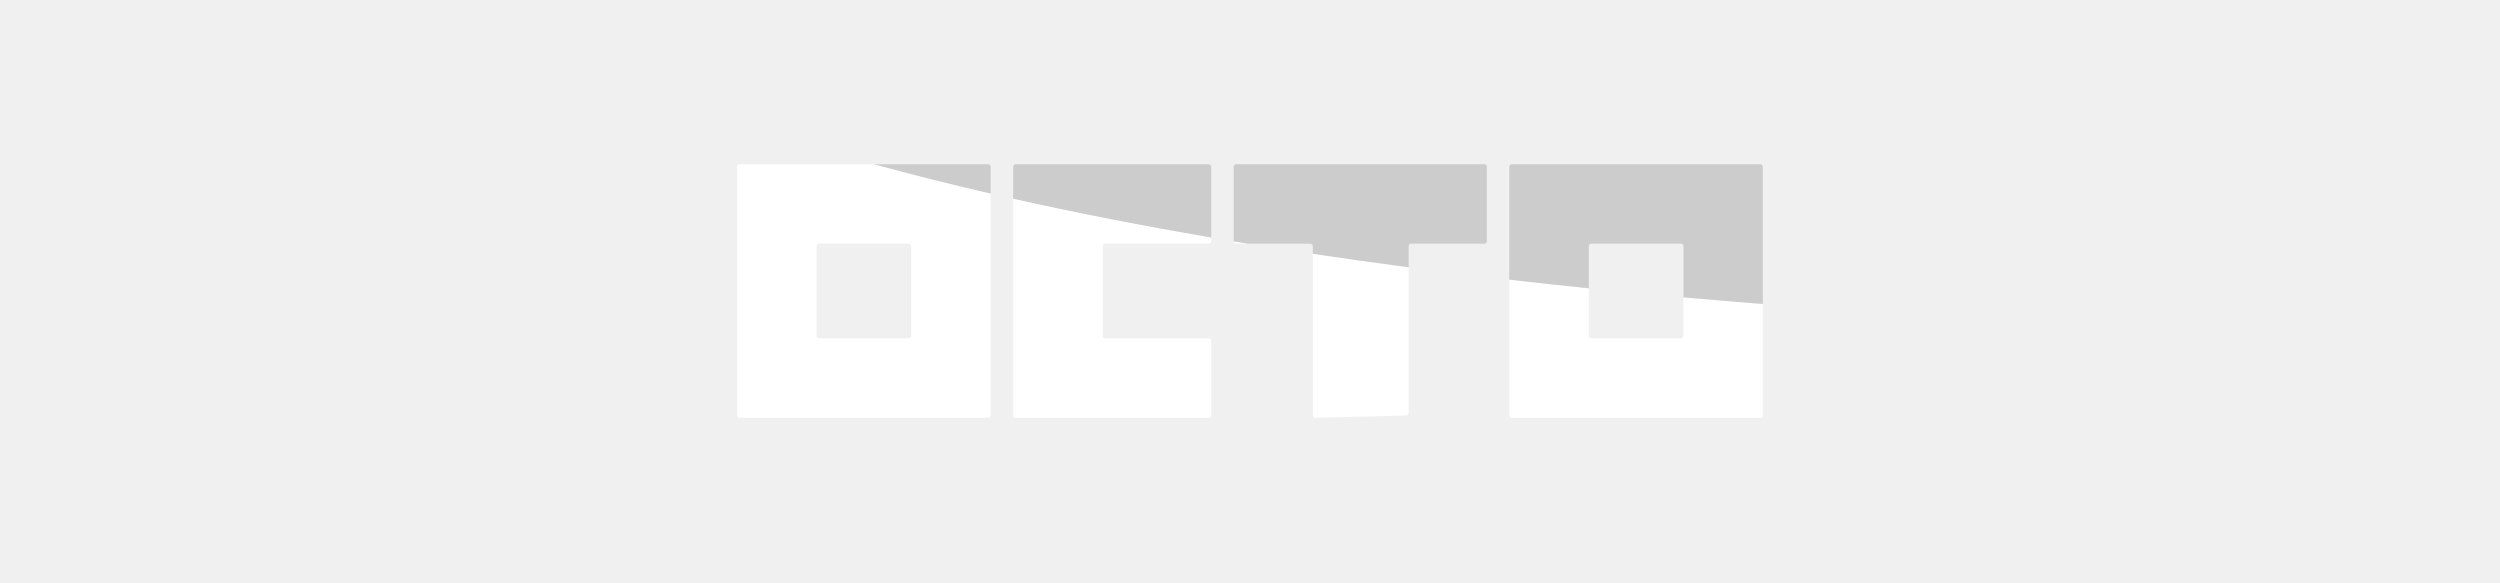
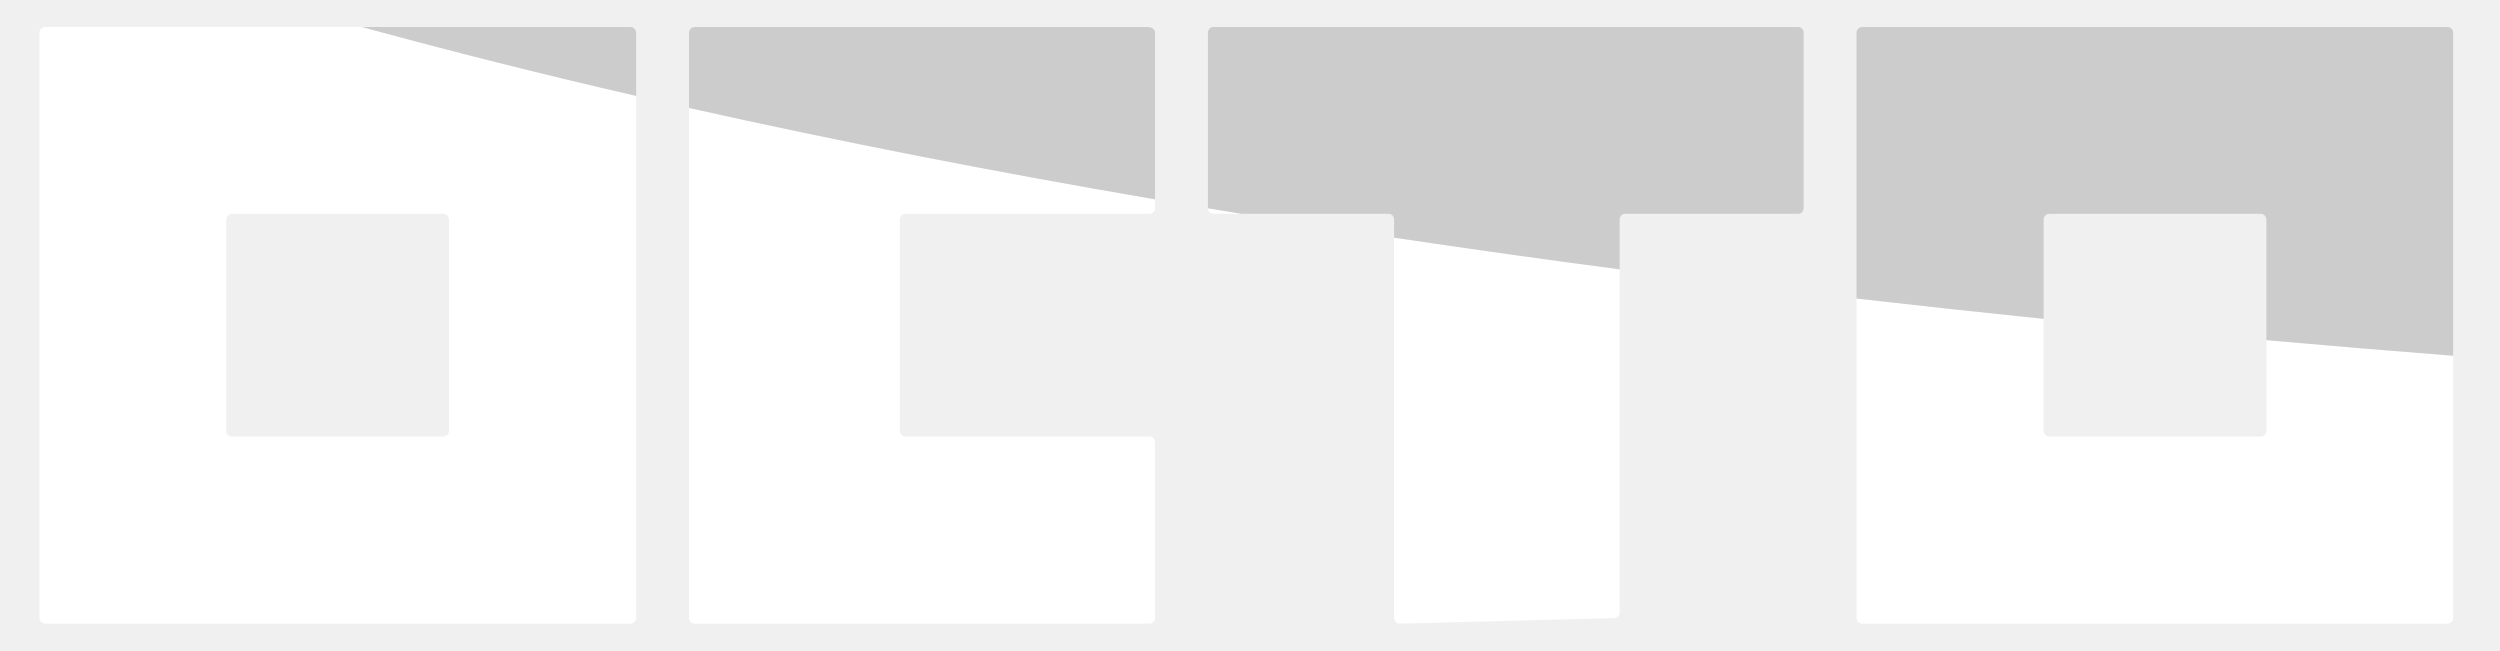
- <svg xmlns="http://www.w3.org/2000/svg" id="Layer_2" data-name="Layer 2" viewBox="0 0 3435.7 800">
+ <svg xmlns="http://www.w3.org/2000/svg" id="Layer_2" data-name="Layer 2" viewBox="990 210 1460 380">
  <defs>
    <style>
      .cls-1 {
        fill: none;
      }

      .cls-2 {
        fill: #ccc;
      }

      .cls-3 {
        fill: #fff;
      }
    </style>
  </defs>
  <rect class="cls-1" x="1122.14" y="334.86" width="130.08" height="130.08" rx="3.37" ry="3.37" />
  <path class="cls-1" d="M2186.85,464.95h123.34c1.87,0,3.37-1.5,3.37-3.37v-52.92c-42.69-3.8-86.11-7.93-130.08-12.44v65.37c0,1.87,1.5,3.37,3.37,3.37Z" />
  <path class="cls-3" d="M1392.38,570.85c0,1.87,1.5,3.37,3.37,3.37h265.42c1.87,0,3.37-1.5,3.37-3.37v-102.53c0-1.87-1.5-3.37-3.37-3.37h-142.27c-1.87,0-3.37-1.5-3.37-3.37v-123.34c0-1.87,1.5-3.37,3.37-3.37h142.27c1.87,0,3.37-1.5,3.37-3.37v-5.07c-91.83-15.73-183.05-33.43-272.17-53.37v297.8Z" />
  <path class="cls-3" d="M1698.56,334.86h16.54c-6.55-1.07-13.1-2.15-19.64-3.23.07,1.8,1.41,3.23,3.11,3.23Z" />
  <path class="cls-3" d="M1804.14,570.85c0,1.87,1.39,3.37,3.13,3.37l125.48-3.25c1.74,0,3.13-1.5,3.13-3.37v-200.29c-43.77-5.77-87.74-11.94-131.74-18.52v222.07Z" />
  <path class="cls-3" d="M1016.42,225.77c-1.87,0-3.37,1.5-3.37,3.37v341.71c0,1.87,1.5,3.37,3.37,3.37h341.71c1.87,0,3.37-1.5,3.37-3.37v-304.83c-54.34-12.55-107.82-25.95-160.1-40.25h-184.98ZM1252.22,338.24v123.34c0,1.87-1.5,3.37-3.37,3.37h-123.34c-1.87,0-3.37-1.5-3.37-3.37v-123.34c0-1.87,1.5-3.37,3.37-3.37h123.34c1.87,0,3.37,1.5,3.37,3.37Z" />
  <path class="cls-1" d="M2419.28,225.77h-341.71c-1.87,0-3.37,1.5-3.37,3.37v155.19c36.73,4.22,73.19,8.17,109.28,11.87v65.37c0,1.87,1.5,3.37,3.37,3.37h123.34c1.87,0,3.37-1.5,3.37-3.37v-52.92c36.96,3.29,73.36,6.32,109.09,9.11v-188.62c0-1.87-1.5-3.37-3.37-3.37Z" />
  <path class="cls-3" d="M2313.56,461.57c0,1.87-1.5,3.37-3.37,3.37h-123.34c-1.87,0-3.37-1.5-3.37-3.37v-65.37c-36.09-3.7-72.55-7.65-109.28-11.87v186.51c0,1.87,1.5,3.37,3.37,3.37h341.71c1.87,0,3.37-1.5,3.37-3.37v-153.09c-35.74-2.8-72.13-5.83-109.09-9.11v52.92Z" />
  <path class="cls-2" d="M1661.17,225.96v-.19h-265.42c-1.87,0-3.37,1.5-3.37,3.37v43.9c89.11,19.94,180.33,37.64,272.17,53.37v-97.08c0-1.87-1.5-3.37-3.37-3.37Z" />
  <path class="cls-2" d="M1939.02,334.86h101.17c1.74,0,3.13-1.5,3.13-3.37v-102.34c0-1.87-1.39-3.37-3.13-3.37h-341.63c-1.74,0-3.13,1.5-3.13,3.37v102.34s.02.09.03.14c6.55,1.09,13.09,2.17,19.64,3.23h85.91c1.74,0,3.13,1.5,3.13,3.37v10.55c44.01,6.59,87.97,12.76,131.74,18.52v-29.07c0-1.87,1.39-3.37,3.13-3.37Z" />
  <path class="cls-2" d="M2419.28,225.77h-341.71c-1.87,0-3.37,1.5-3.37,3.37v155.19c36.73,4.22,73.19,8.17,109.28,11.87v-57.97c0-1.87,1.5-3.37,3.37-3.37h123.34c1.87,0,3.37,1.5,3.37,3.37v70.42c36.96,3.29,73.36,6.32,109.09,9.11v-188.62c0-1.87-1.5-3.37-3.37-3.37Z" />
  <path class="cls-2" d="M1358.13,225.77h-156.72c52.28,14.3,105.75,27.71,160.1,40.25v-36.88c0-1.87-1.5-3.37-3.37-3.37Z" />
</svg>
